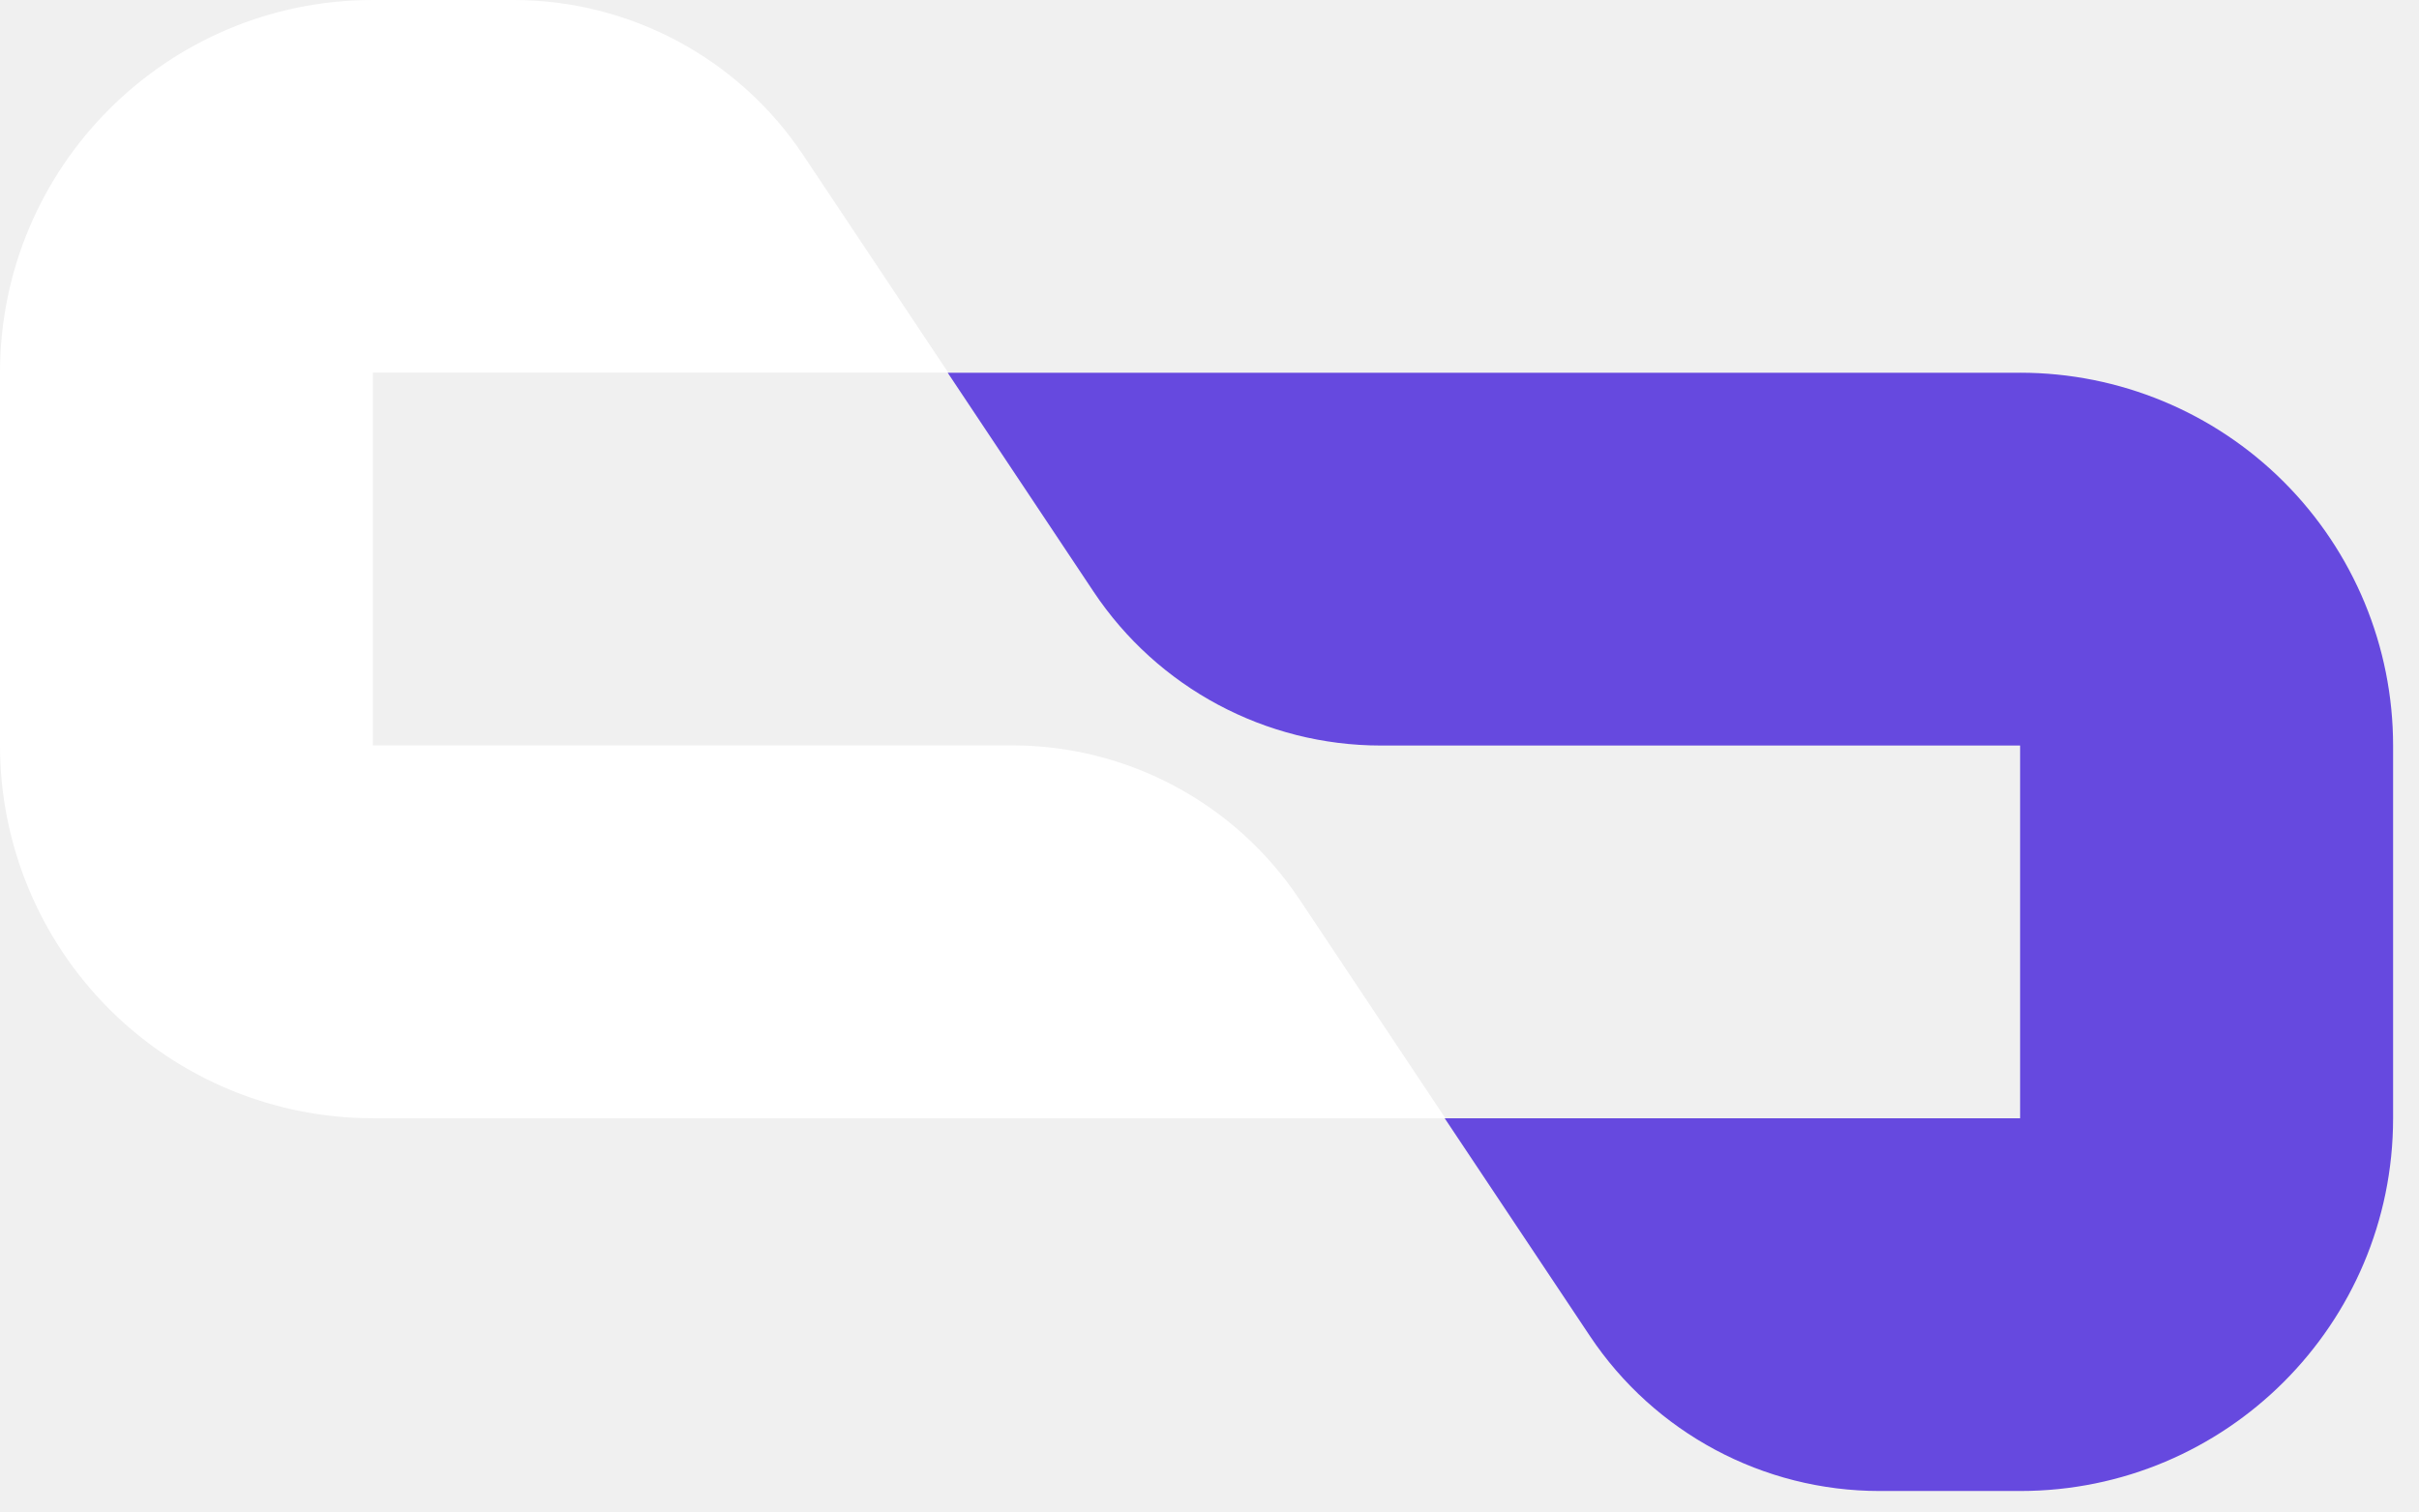
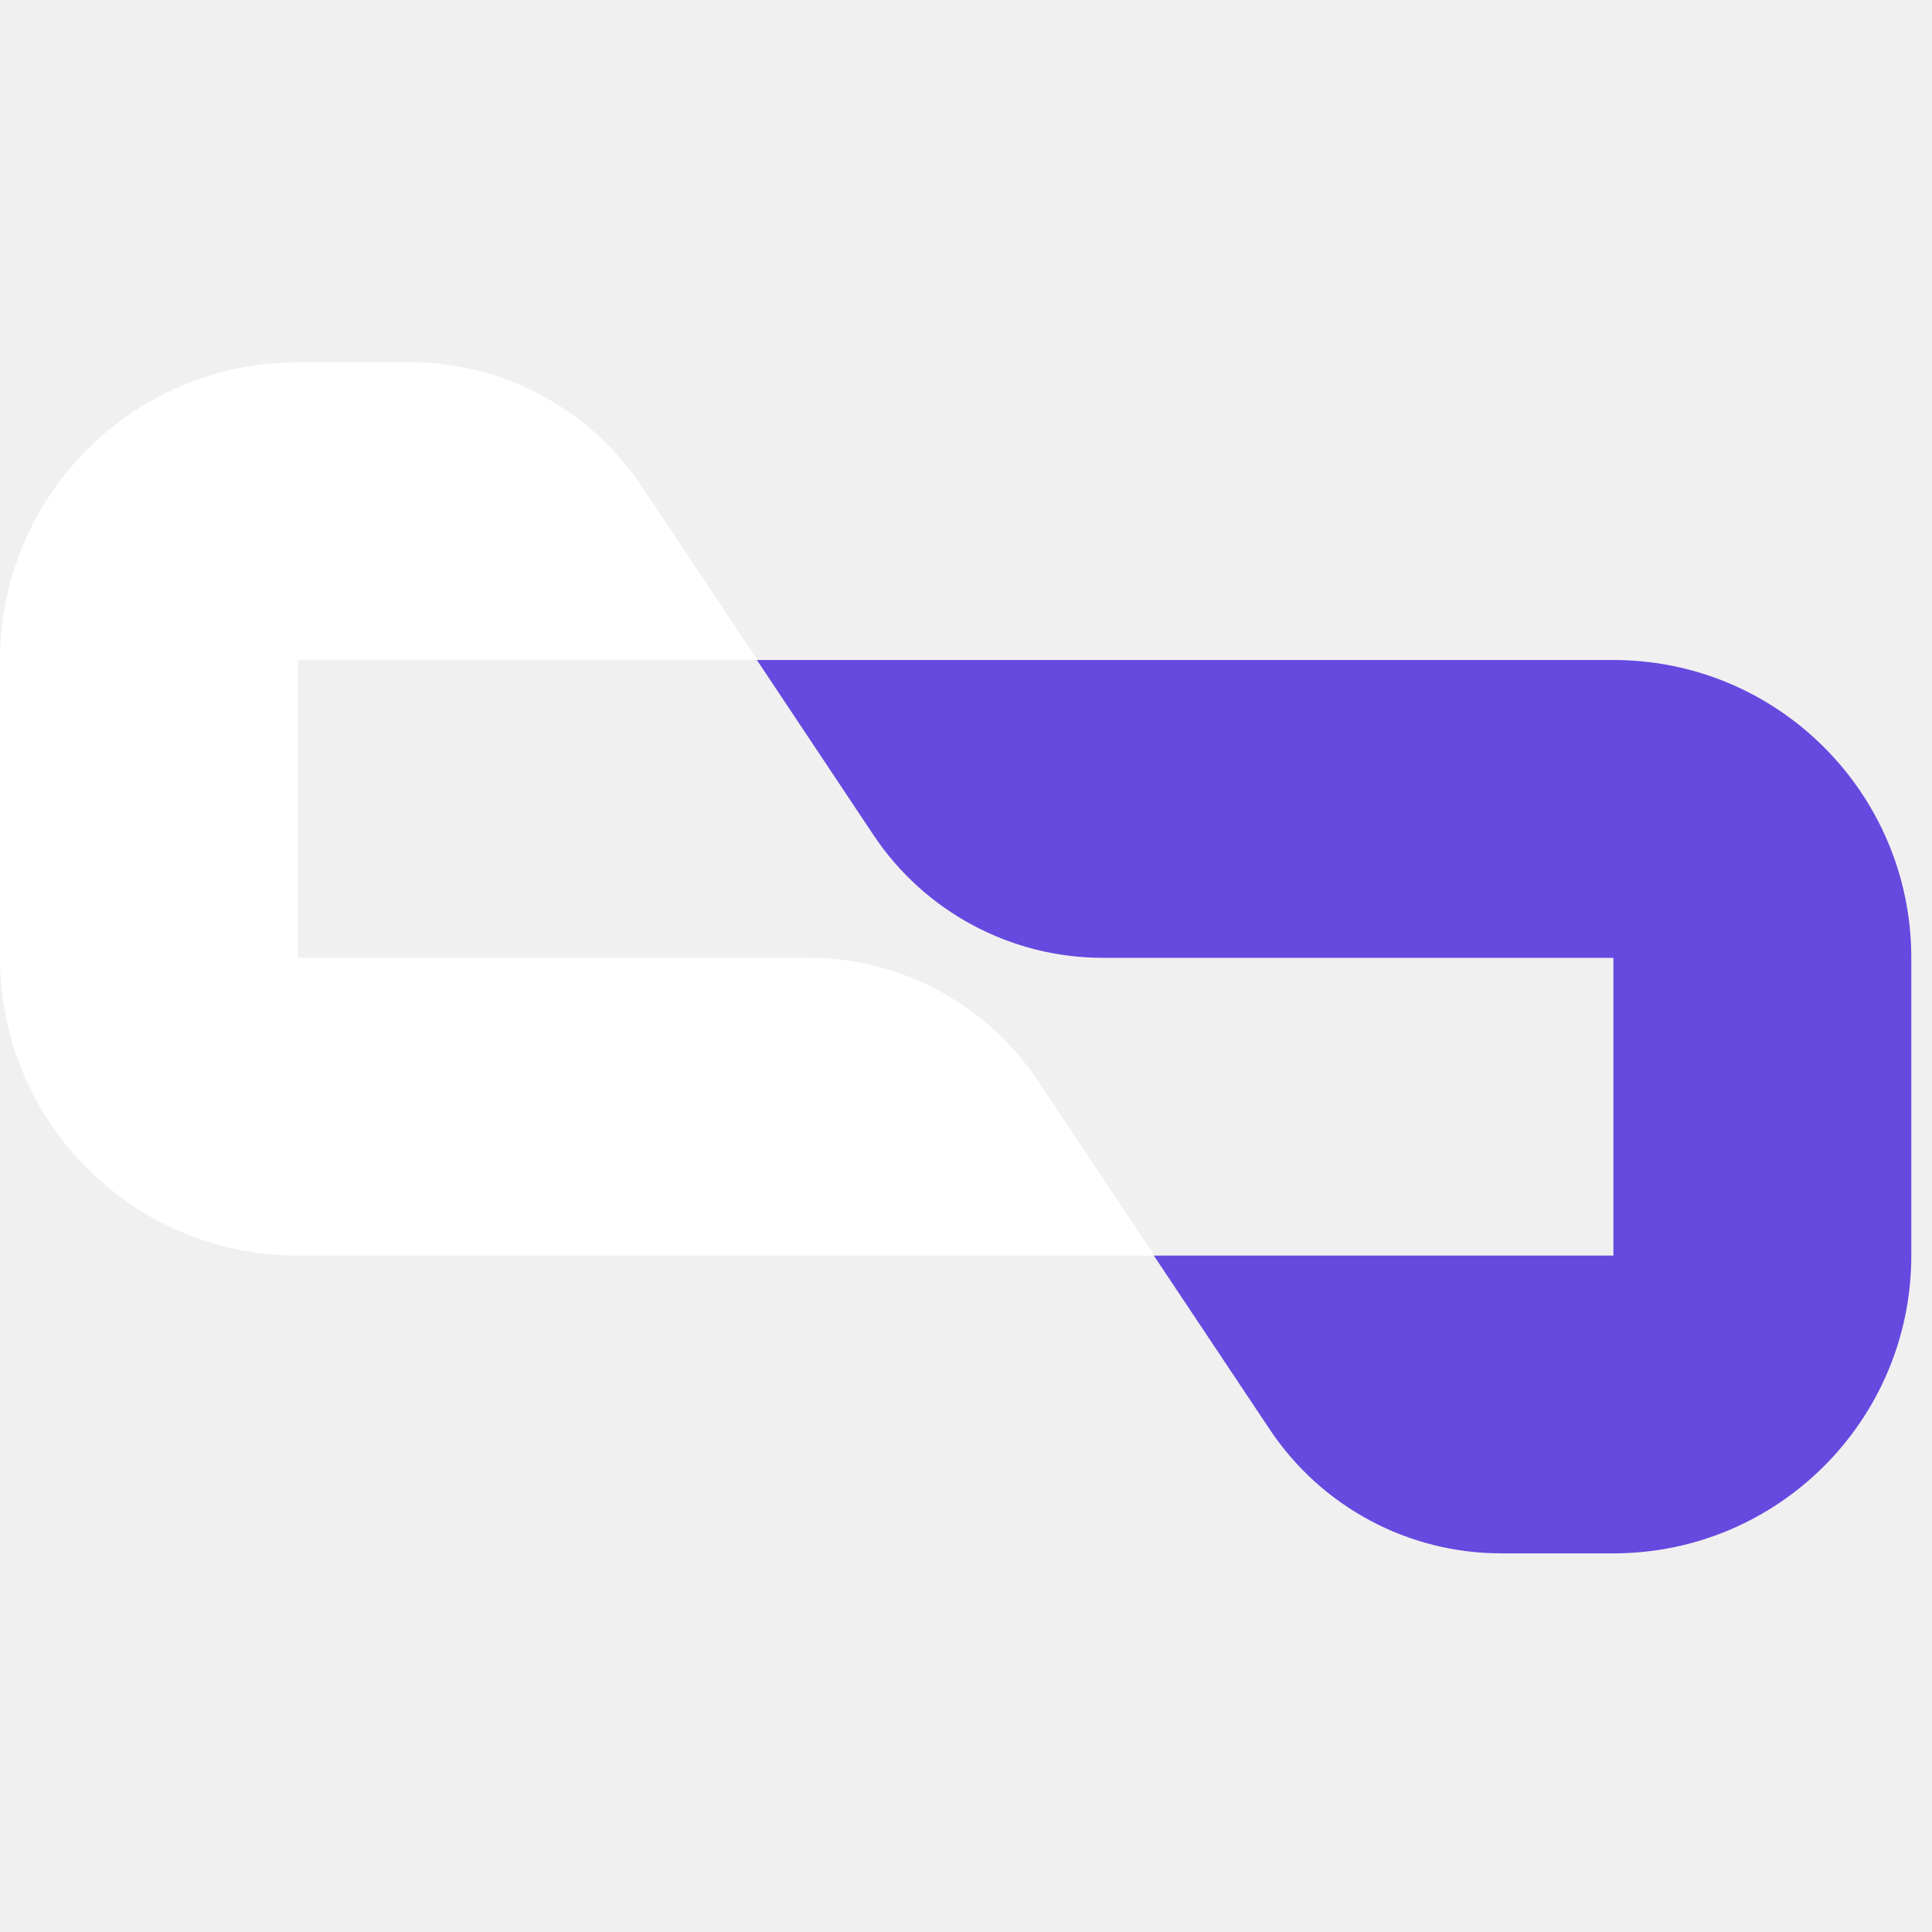
- <svg xmlns="http://www.w3.org/2000/svg" viewBox="0 0 128 80">
-   <path fill="#fff" d="M68.752 47.59a18.27 18.27 0 0 0-15.202-8.14H19.728V19.723h30.448L42.496 8.2A18.43 18.43 0 0 0 27.16 0h-7.43A19.733 19.733 0 0 0 0 19.728v19.728a19.74 19.74 0 0 0 5.779 13.95 19.73 19.73 0 0 0 13.949 5.78h56.755l-7.726-11.591z" />
-   <path fill="#6649DF" d="M106.901 19.728H50.147l7.722 11.592a18.27 18.27 0 0 0 15.203 8.139h33.821v19.728H76.445l7.683 11.522a18.42 18.42 0 0 0 15.334 8.205h7.439a19.73 19.73 0 0 0 19.728-19.727V39.459a19.74 19.74 0 0 0-5.778-13.95 19.73 19.73 0 0 0-13.95-5.782" />
+ <svg xmlns="http://www.w3.org/2000/svg" viewBox="0 0 128 128">
+   <path fill="#fff" d="M68.752 71.59a18.27 18.27 0 0 0-15.202-8.14H19.728V43.723h30.448L42.496 32.2A18.43 18.43 0 0 0 27.16 24h-7.43A19.733 19.733 0 0 0 0 43.728v19.728a19.73 19.73 0 0 0 19.728 19.73h56.755l-7.726-11.591z" />
+   <path fill="#6649DF" d="M106.901 43.728H50.147l7.722 11.592a18.27 18.27 0 0 0 15.203 8.139h33.821v19.728H76.445l7.683 11.522a18.42 18.42 0 0 0 15.334 8.205h7.439a19.733 19.733 0 0 0 19.728-19.727V63.459a19.737 19.737 0 0 0-19.728-19.732" />
</svg>
